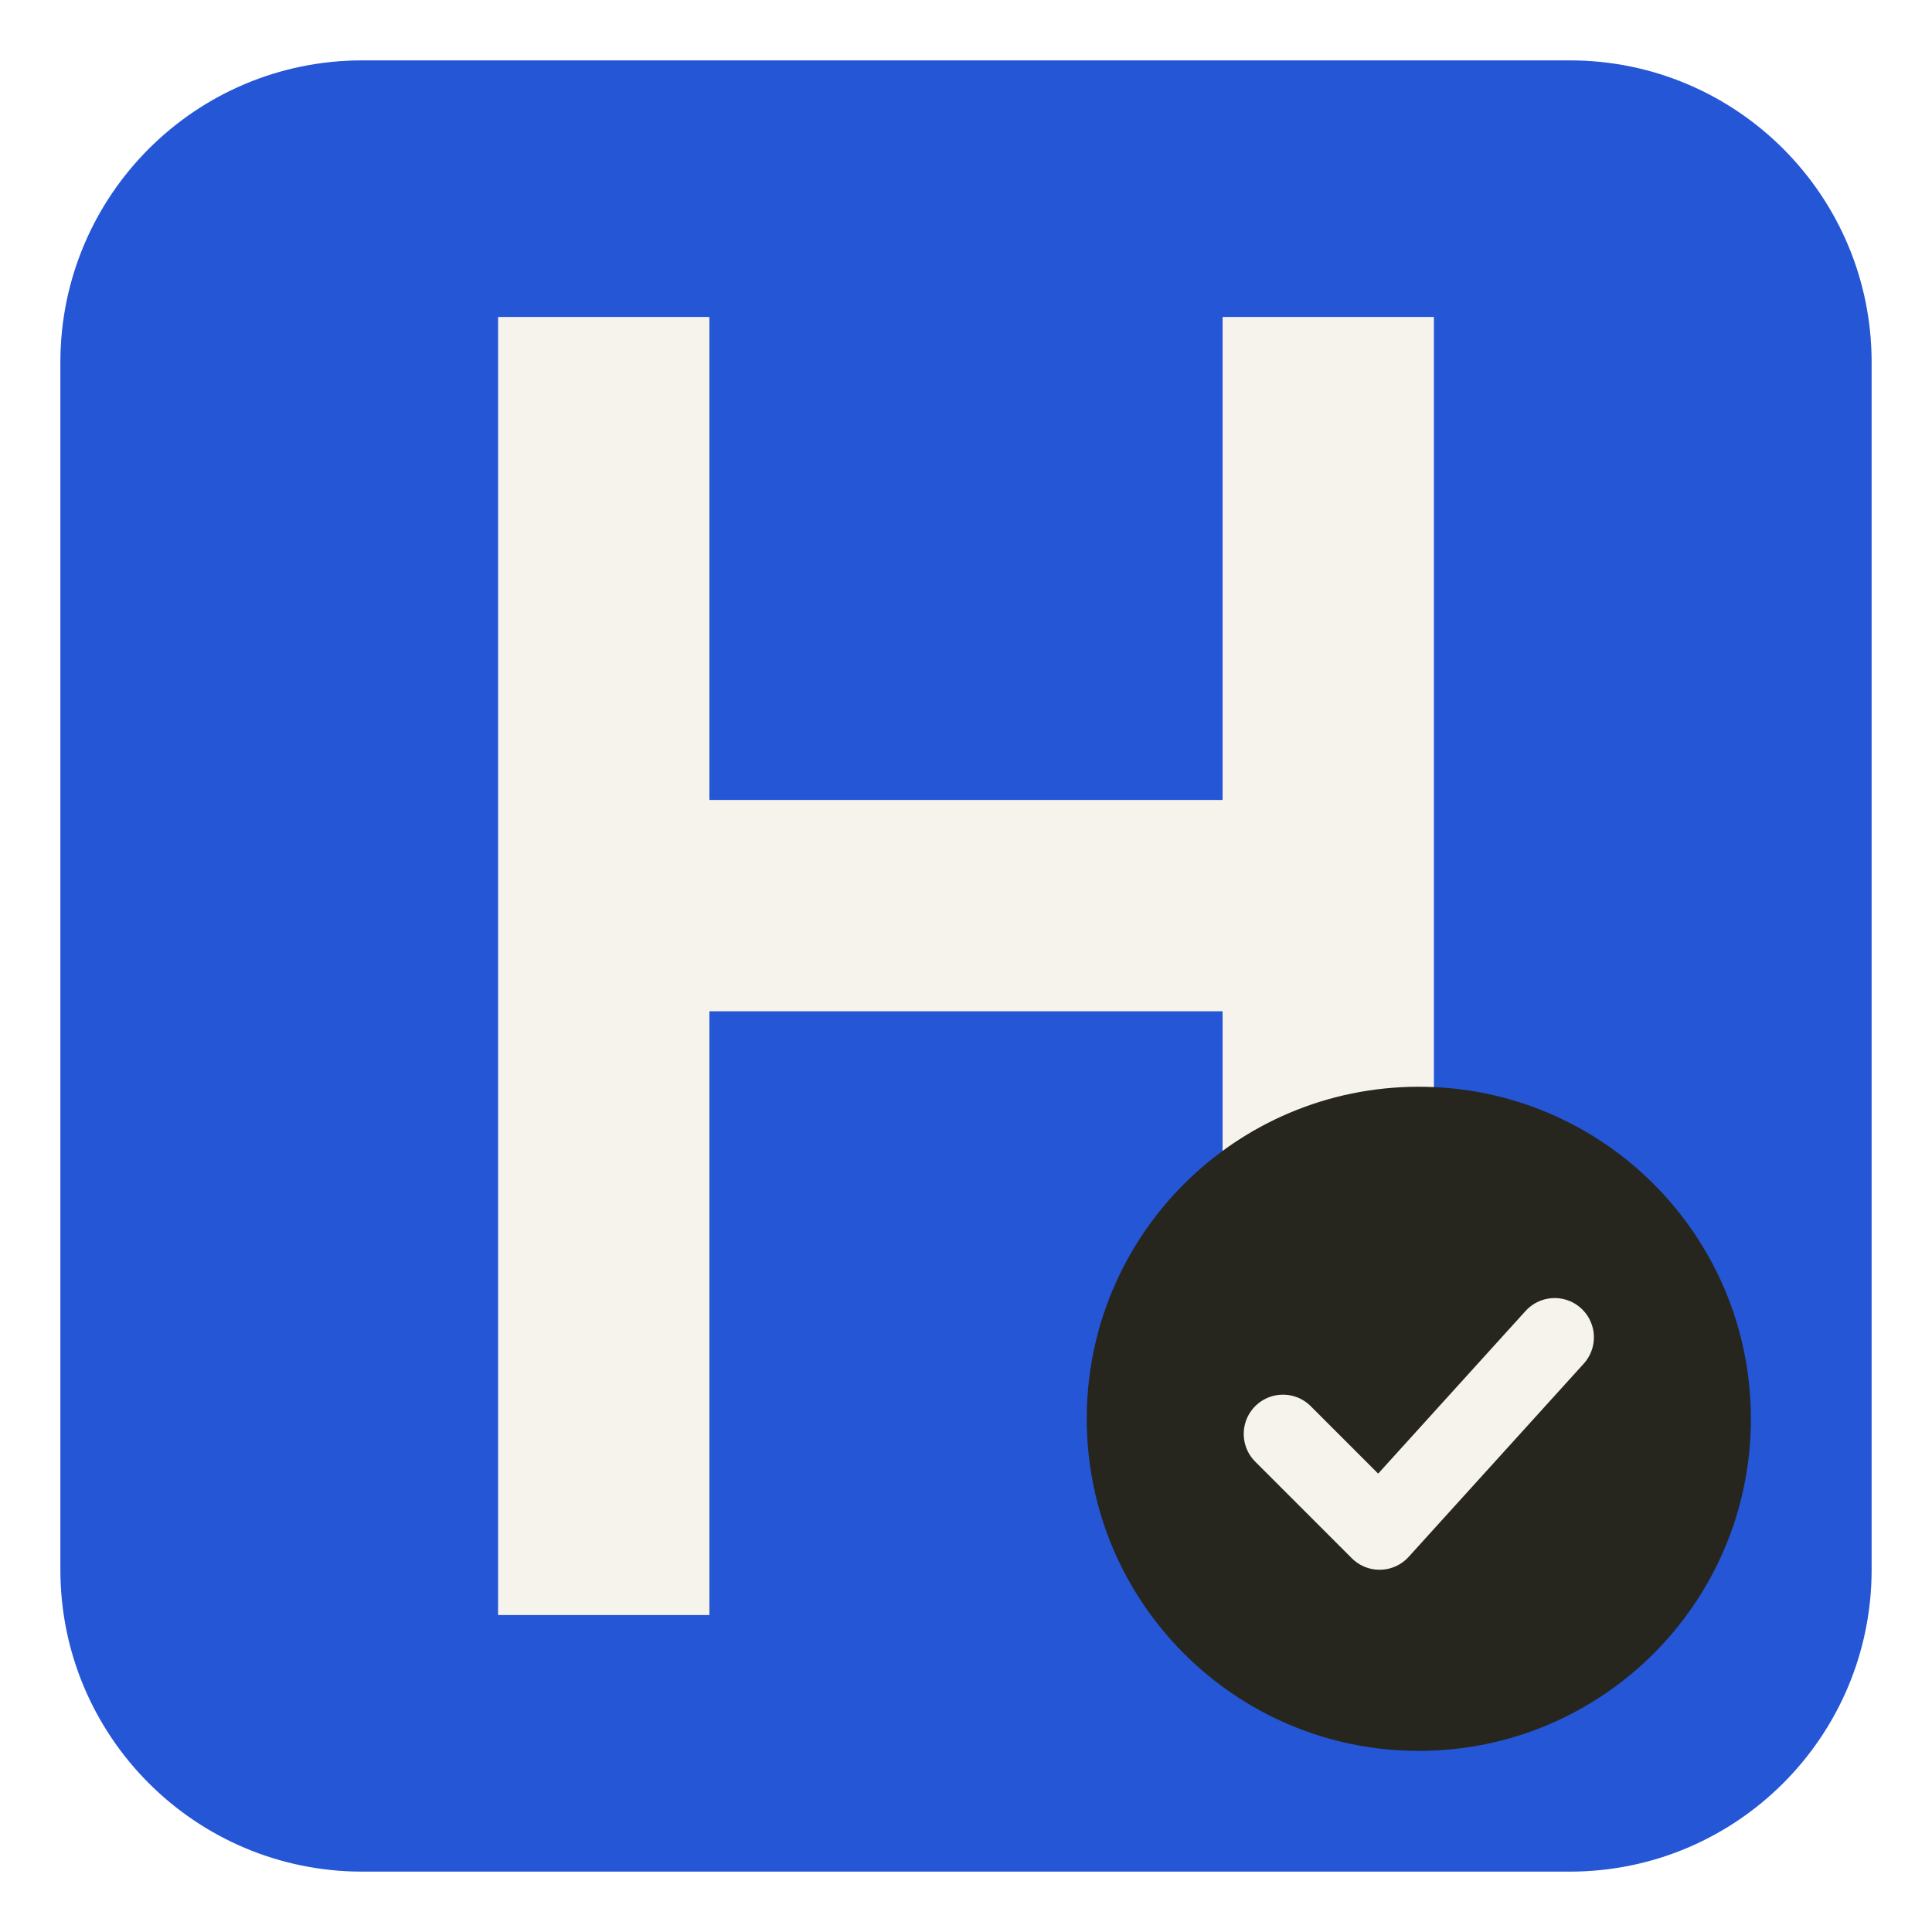
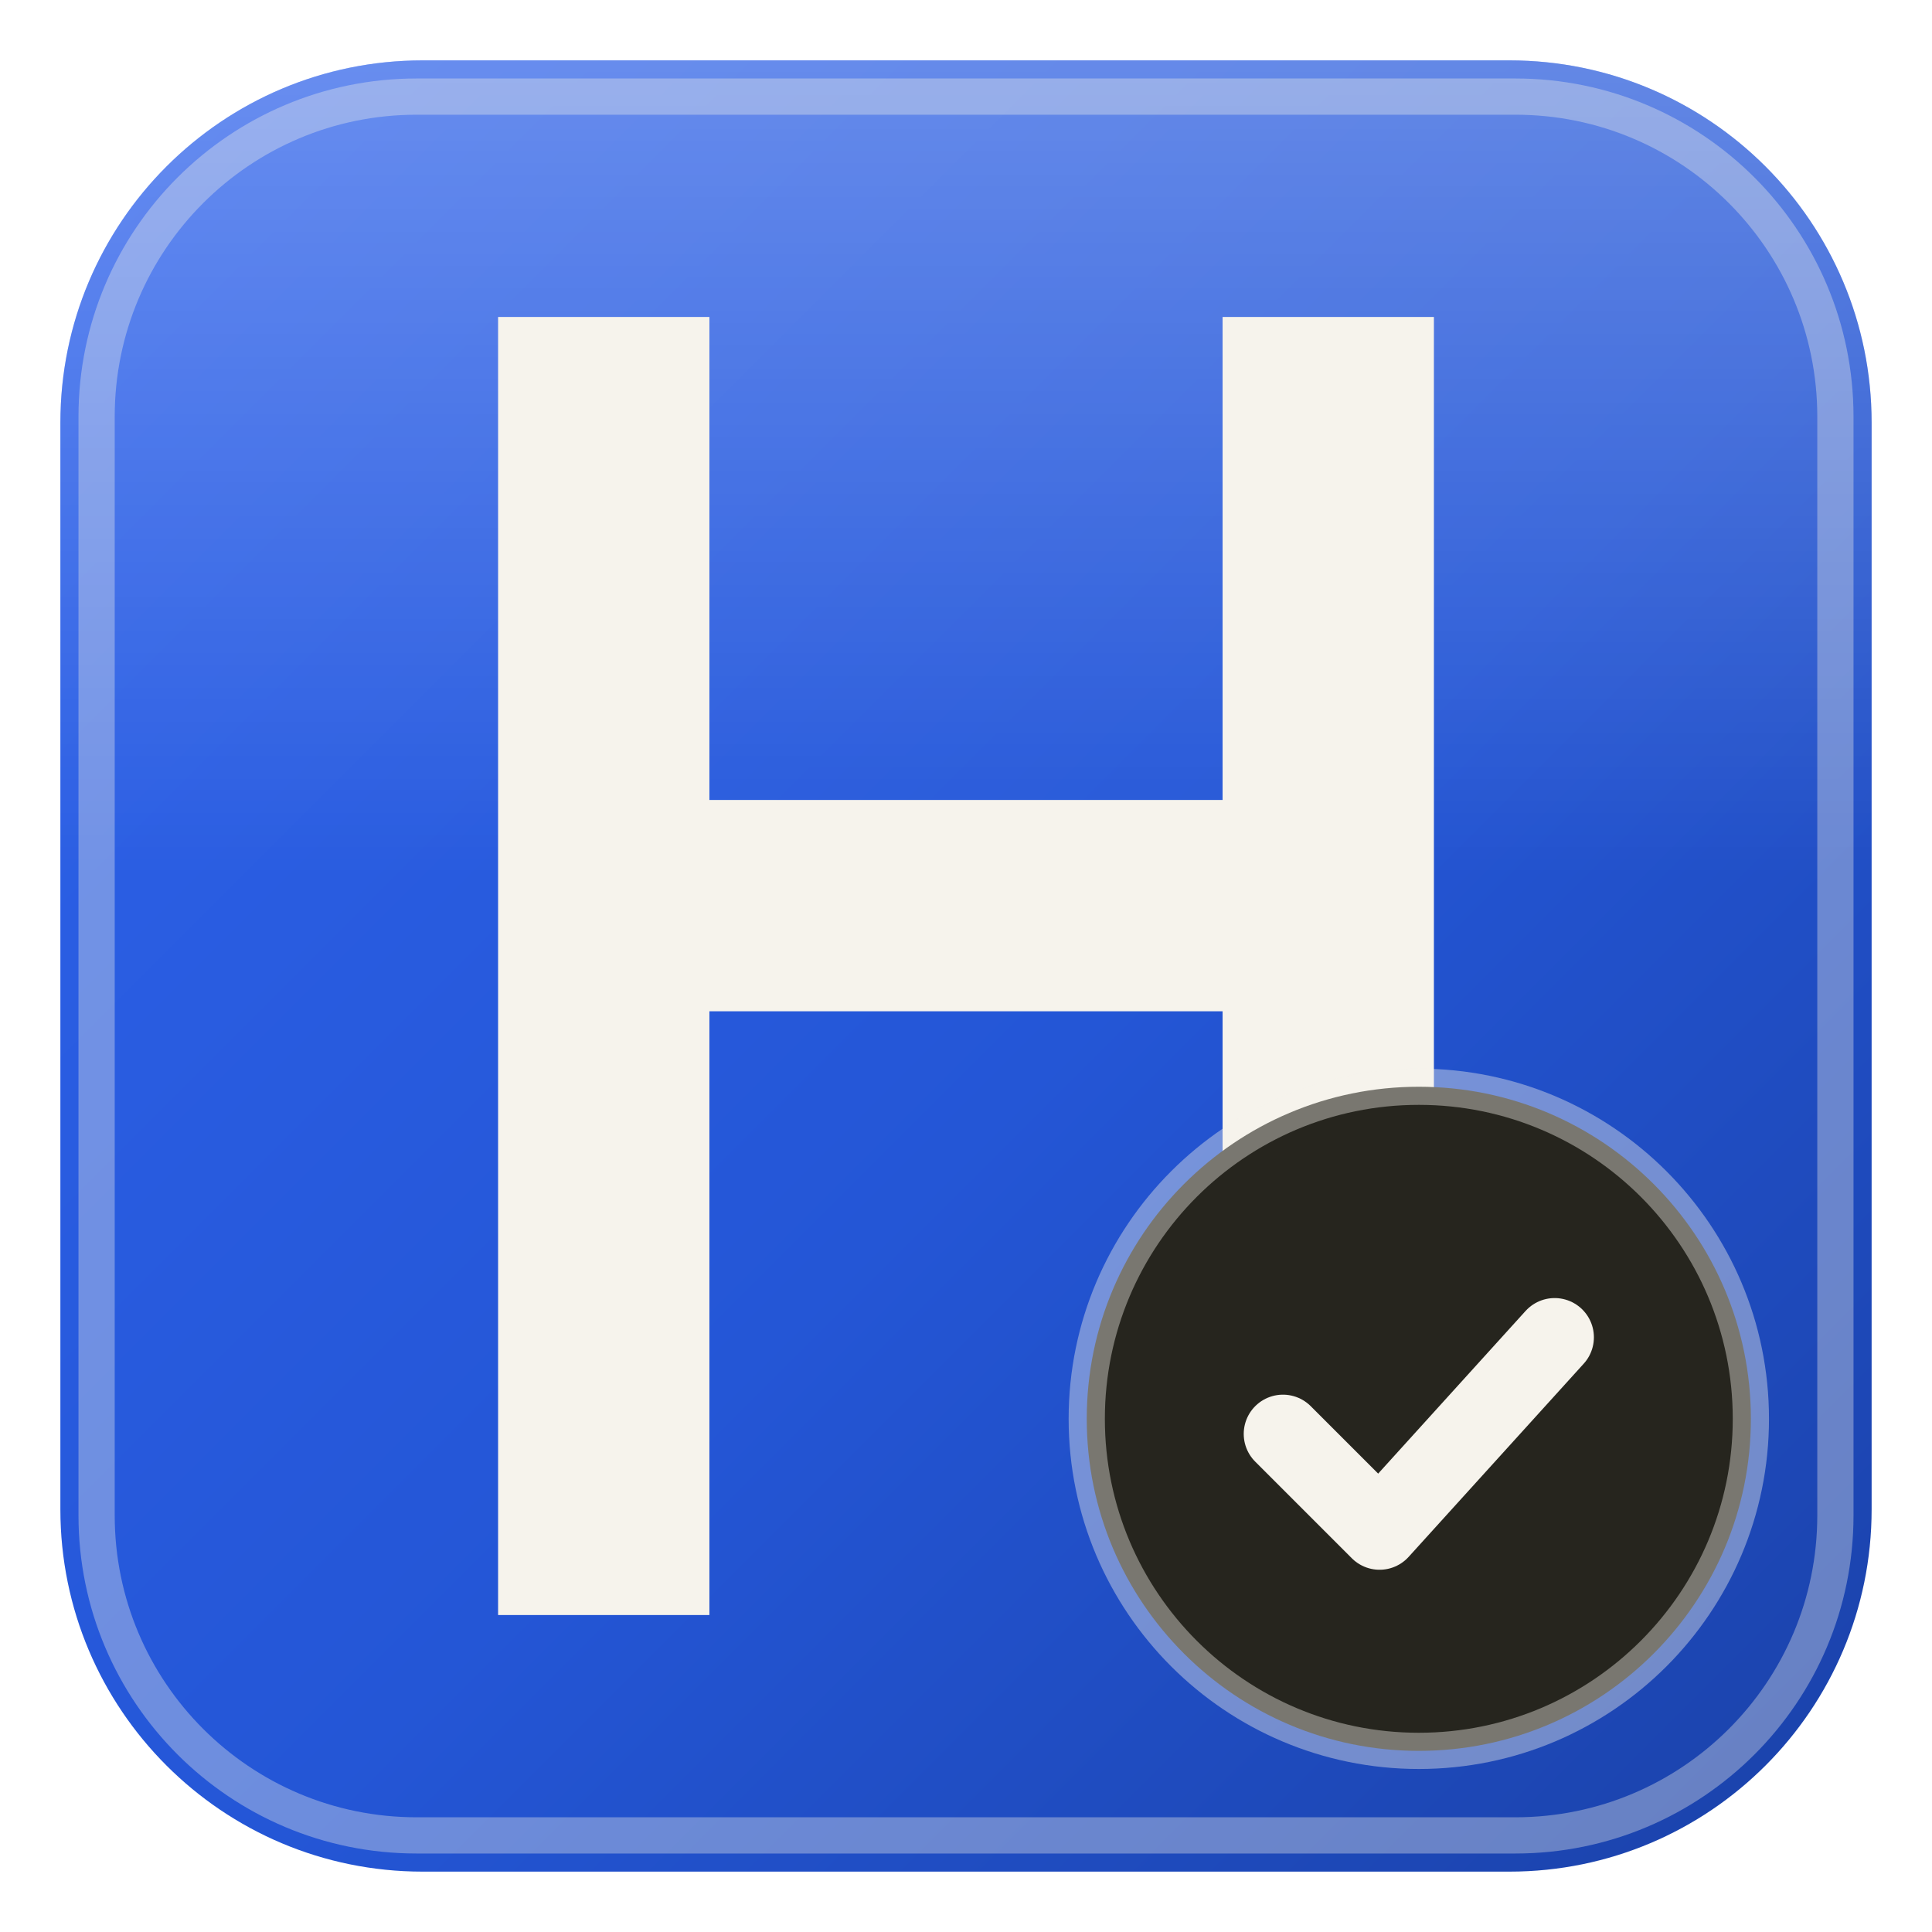
<svg xmlns="http://www.w3.org/2000/svg" viewBox="0 0 64 64">
-   <rect x="2" y="2" width="60" height="60" rx="10" fill="#2456d6" />
+   <defs>
+     <linearGradient id="hm-b" x1="0" y1="0" x2="1" y2="1">
+       <stop offset="0" stop-color="#2f63ec" />
+       <stop offset="0.55" stop-color="#2456d6" />
+       <stop offset="1" stop-color="#1a41a8" />
+     </linearGradient>
+     <linearGradient id="hm-sheen" x1="0" y1="0" x2="0" y2="1">
+       <stop offset="0" stop-color="#ffffff" stop-opacity="0.28" />
+       <stop offset="0.45" stop-color="#ffffff" stop-opacity="0" />
+     </linearGradient>
+   </defs>
+   <rect x="2" y="2" width="60" height="60" rx="12" fill="url(#hm-b)" />
+   <rect x="2" y="2" width="60" height="60" rx="12" fill="url(#hm-sheen)" />
+   <rect x="3.2" y="3.2" width="57.6" height="57.6" rx="10.6" fill="none" stroke="#f6f3ec" stroke-opacity="0.35" stroke-width="1.2" />
  <path d="M20 14v36M44 14v36M20 30h24" stroke="#f6f3ec" stroke-width="7" stroke-linecap="square" />
  <circle cx="47" cy="47" r="11" fill="#26251e" />
+   <circle cx="47" cy="47" r="11" fill="none" stroke="#f6f3ec" stroke-opacity="0.4" stroke-width="1.2" />
  <path d="M42.5 47.5l3.2 3.2 5.8-6.4" stroke="#f6f3ec" stroke-width="2.6" fill="none" stroke-linecap="round" stroke-linejoin="round" />
</svg>
